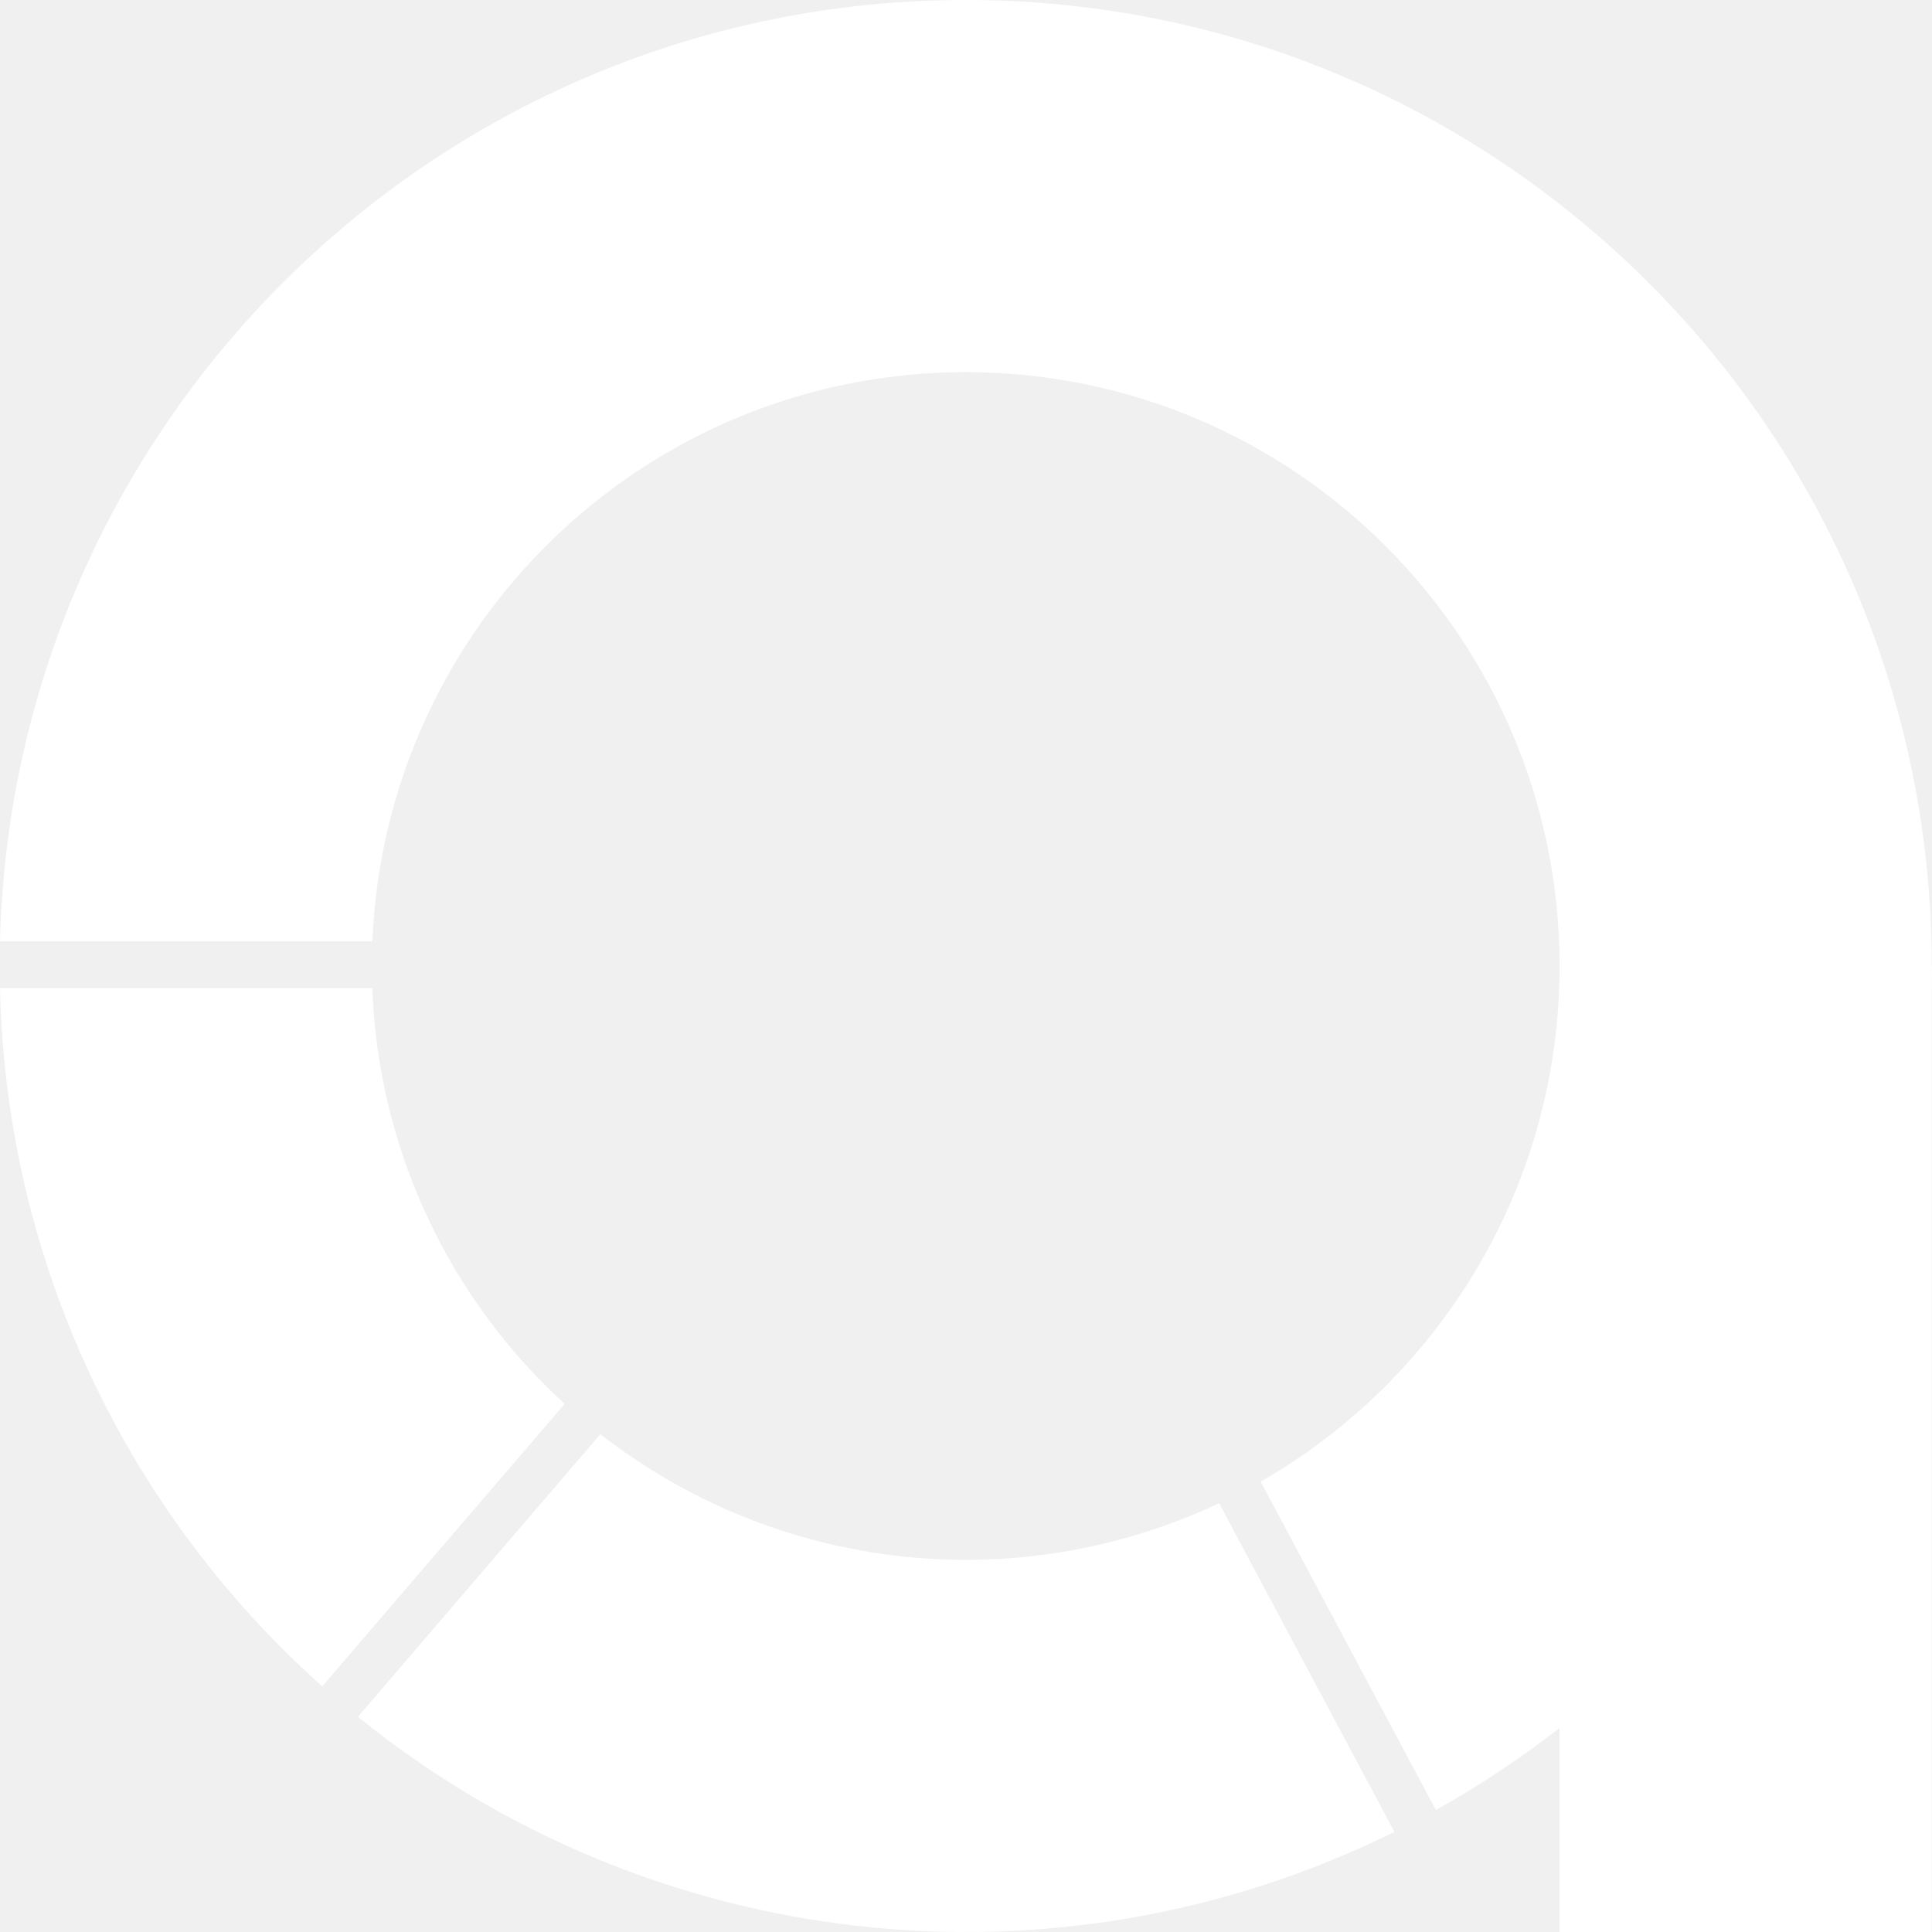
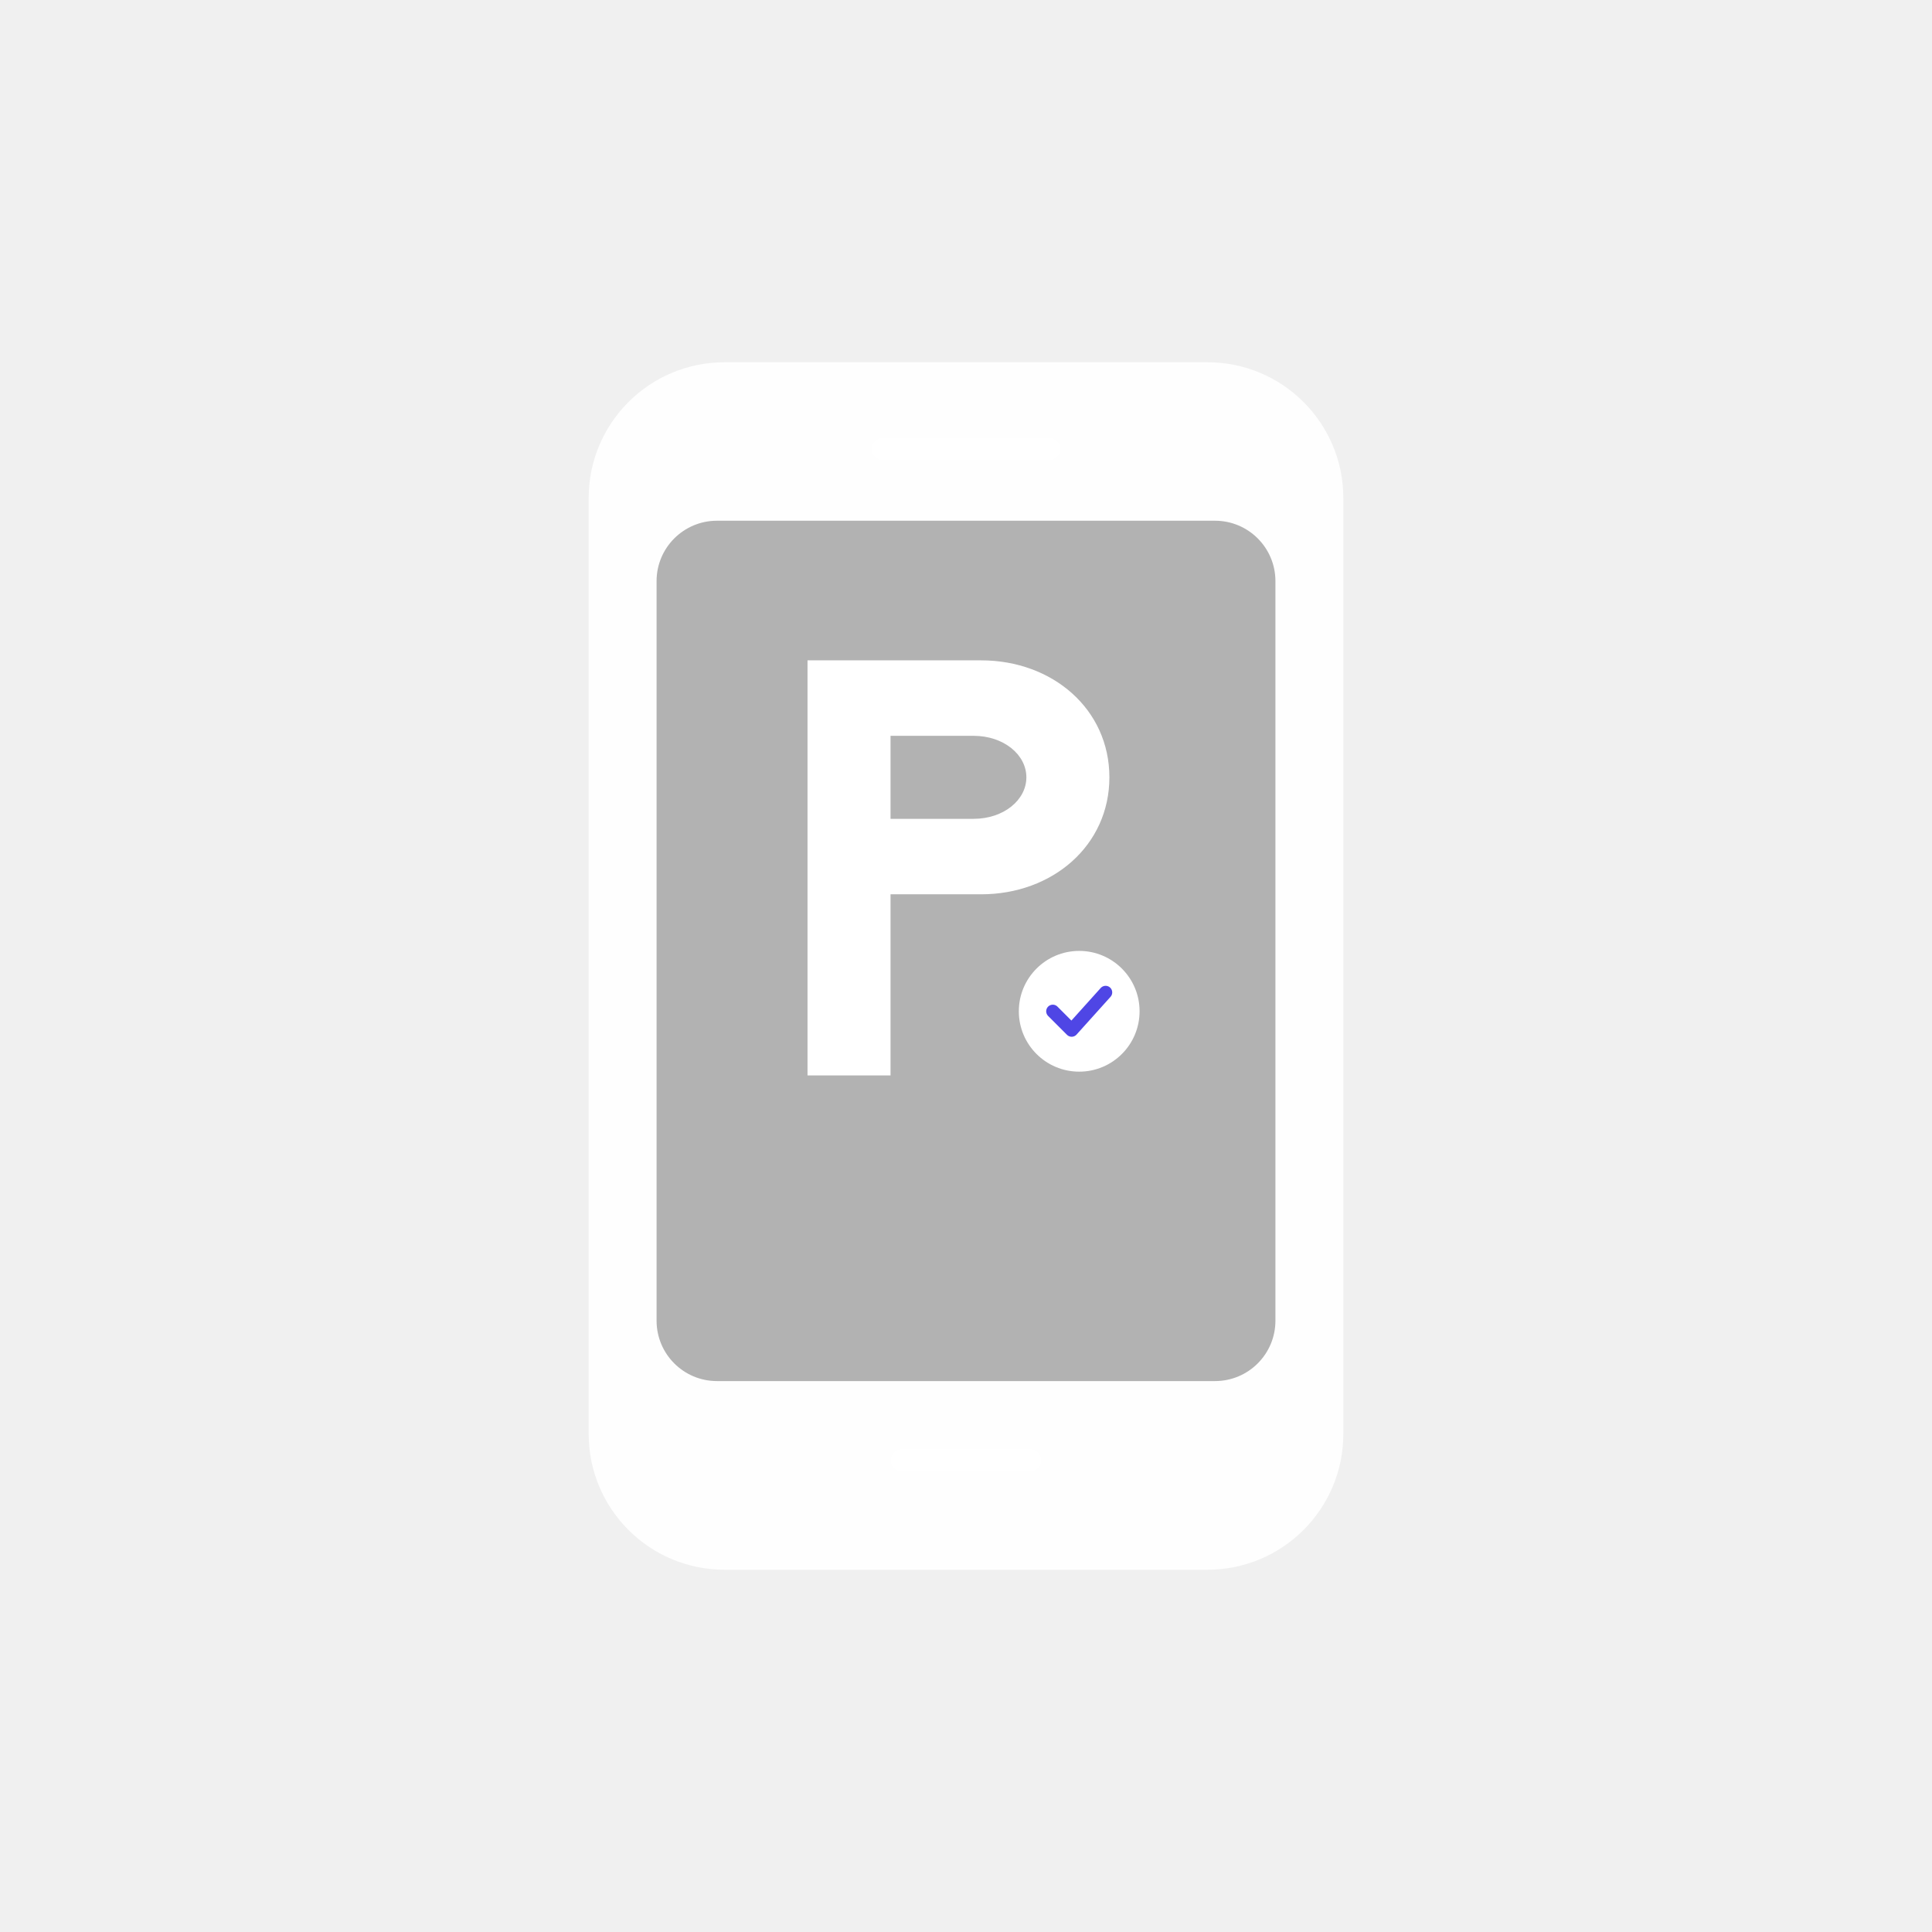
- <svg xmlns="http://www.w3.org/2000/svg" viewBox="0 0 1000 1000.14">
-   <defs>
-     <style>.cls-1{fill:#fff;}</style>
-   </defs>
-   <g id="Layer_2" data-name="Layer 2">
-     <g id="Layer_1-2" data-name="Layer 1">
-       <path class="cls-1" d="M292.3,726.77a306.59,306.59,0,0,1-99.57-215.22H0C3.23,655.16,67,783.81,166.8,873Z" />
-       <path class="cls-1" d="M499.93,0C228,0,6.8,217,0,487.29H192.78c6.7-163.86,141.65-294.63,307.15-294.63,169.78,0,307.42,137.63,307.42,307.41C807.35,614.28,745.06,714,652.61,767L743.31,937C896.44,851.54,1000,687.89,1000,500.07,1000,223.89,776.11,0,499.93,0" />
-       <path class="cls-1" d="M631.11,778.16a307.73,307.73,0,0,1-320.3-35.72L185.27,888.74a500.46,500.46,0,0,0,536.58,59.57Z" />
-       <rect class="cls-1" x="807.35" y="500.07" width="192.65" height="500.07" />
-     </g>
-   </g>
+ <svg xmlns="http://www.w3.org/2000/svg" viewBox="0 0 512 512" width="100%" height="100%">
+   <rect x="156" y="96" width="200" height="320" rx="36" fill="#FFFFFF" fill-opacity="0.9" />
+   <rect x="174" y="138" width="164" height="228" rx="16" fill="#000000" fill-opacity="0.3" />
+   <path d="M214 175 H260 C279 175 294 188 294 206 C294 224 279 237 260 237 H236 V285 H214 V175 Z M236 195 V217 H258 C266 217 272 212 272 206 C272 200 266 195 258 195 H236 Z" fill="#FFFFFF" />
+   <circle cx="286" cy="268" r="16" fill="#FFFFFF" />
+   <path d="M279 268 L284 273 L293 263" stroke="#4F46E5" stroke-width="3.5" stroke-linecap="round" stroke-linejoin="round" fill="none" />
+   <rect x="231" y="116" width="50" height="6" rx="3" fill="#FFFFFF" fill-opacity="0.6" />
+   <rect x="236" y="384" width="40" height="6" rx="3" fill="#FFFFFF" fill-opacity="0.6" />
</svg>
